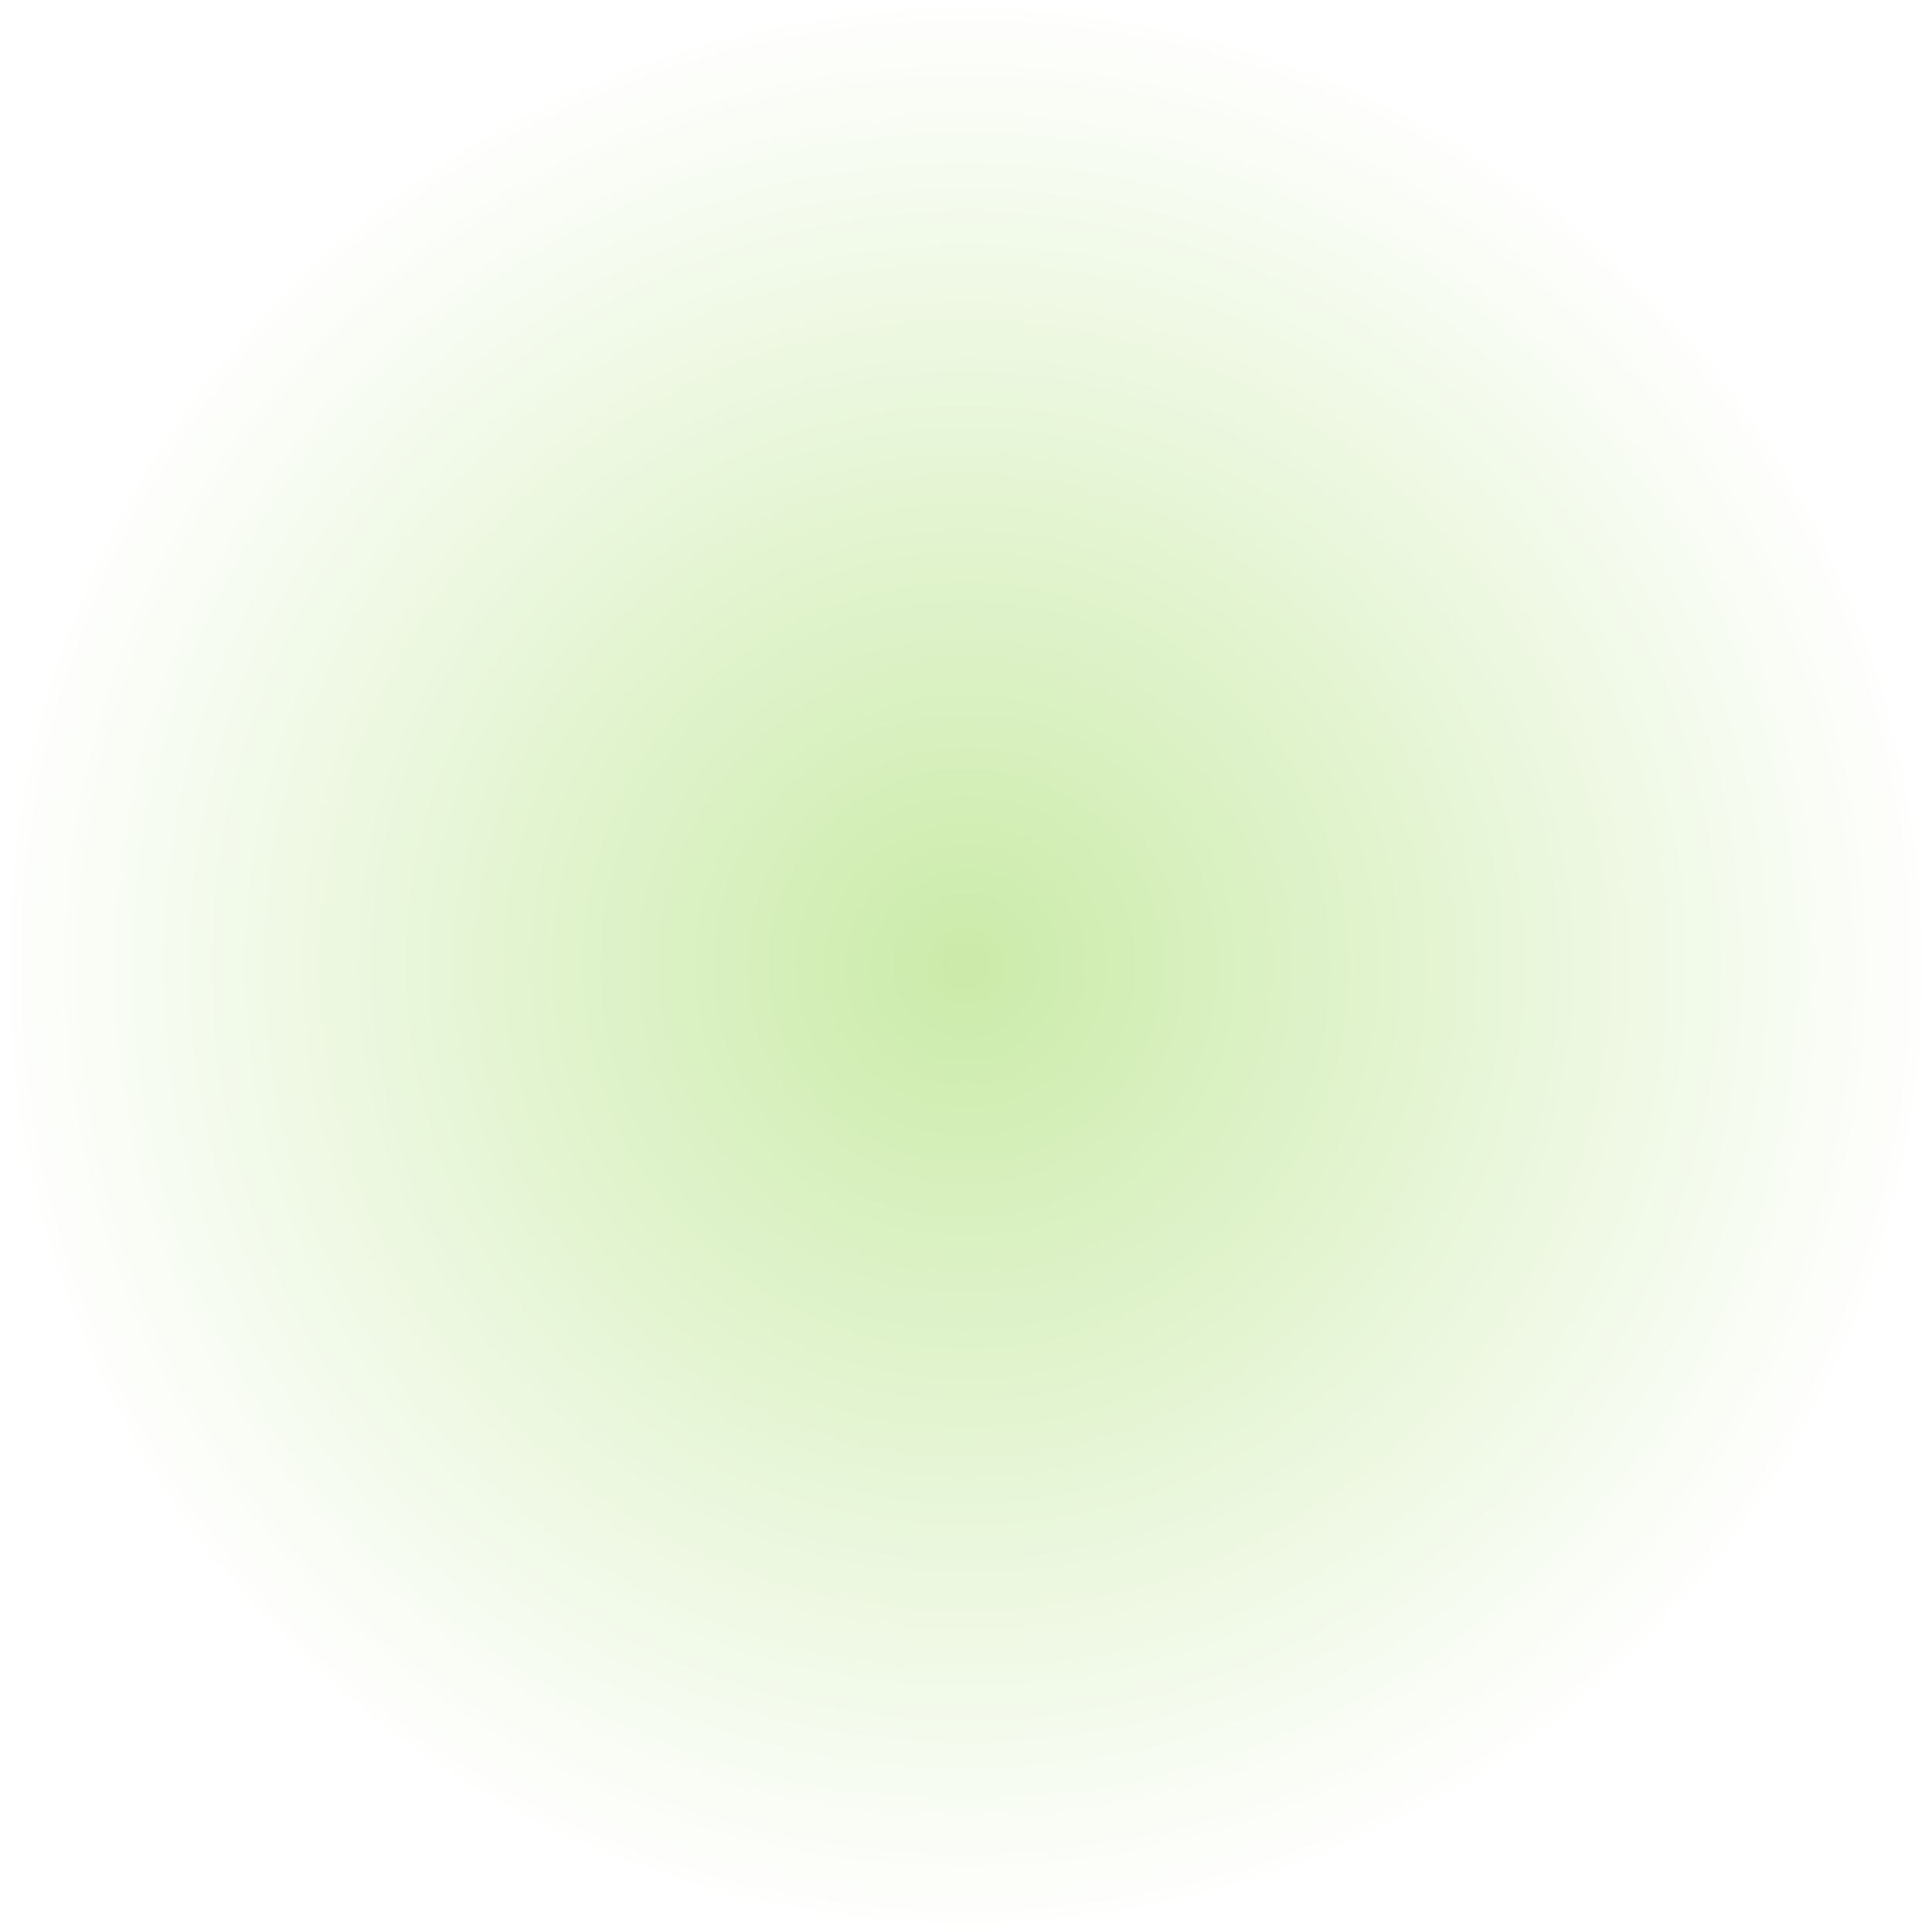
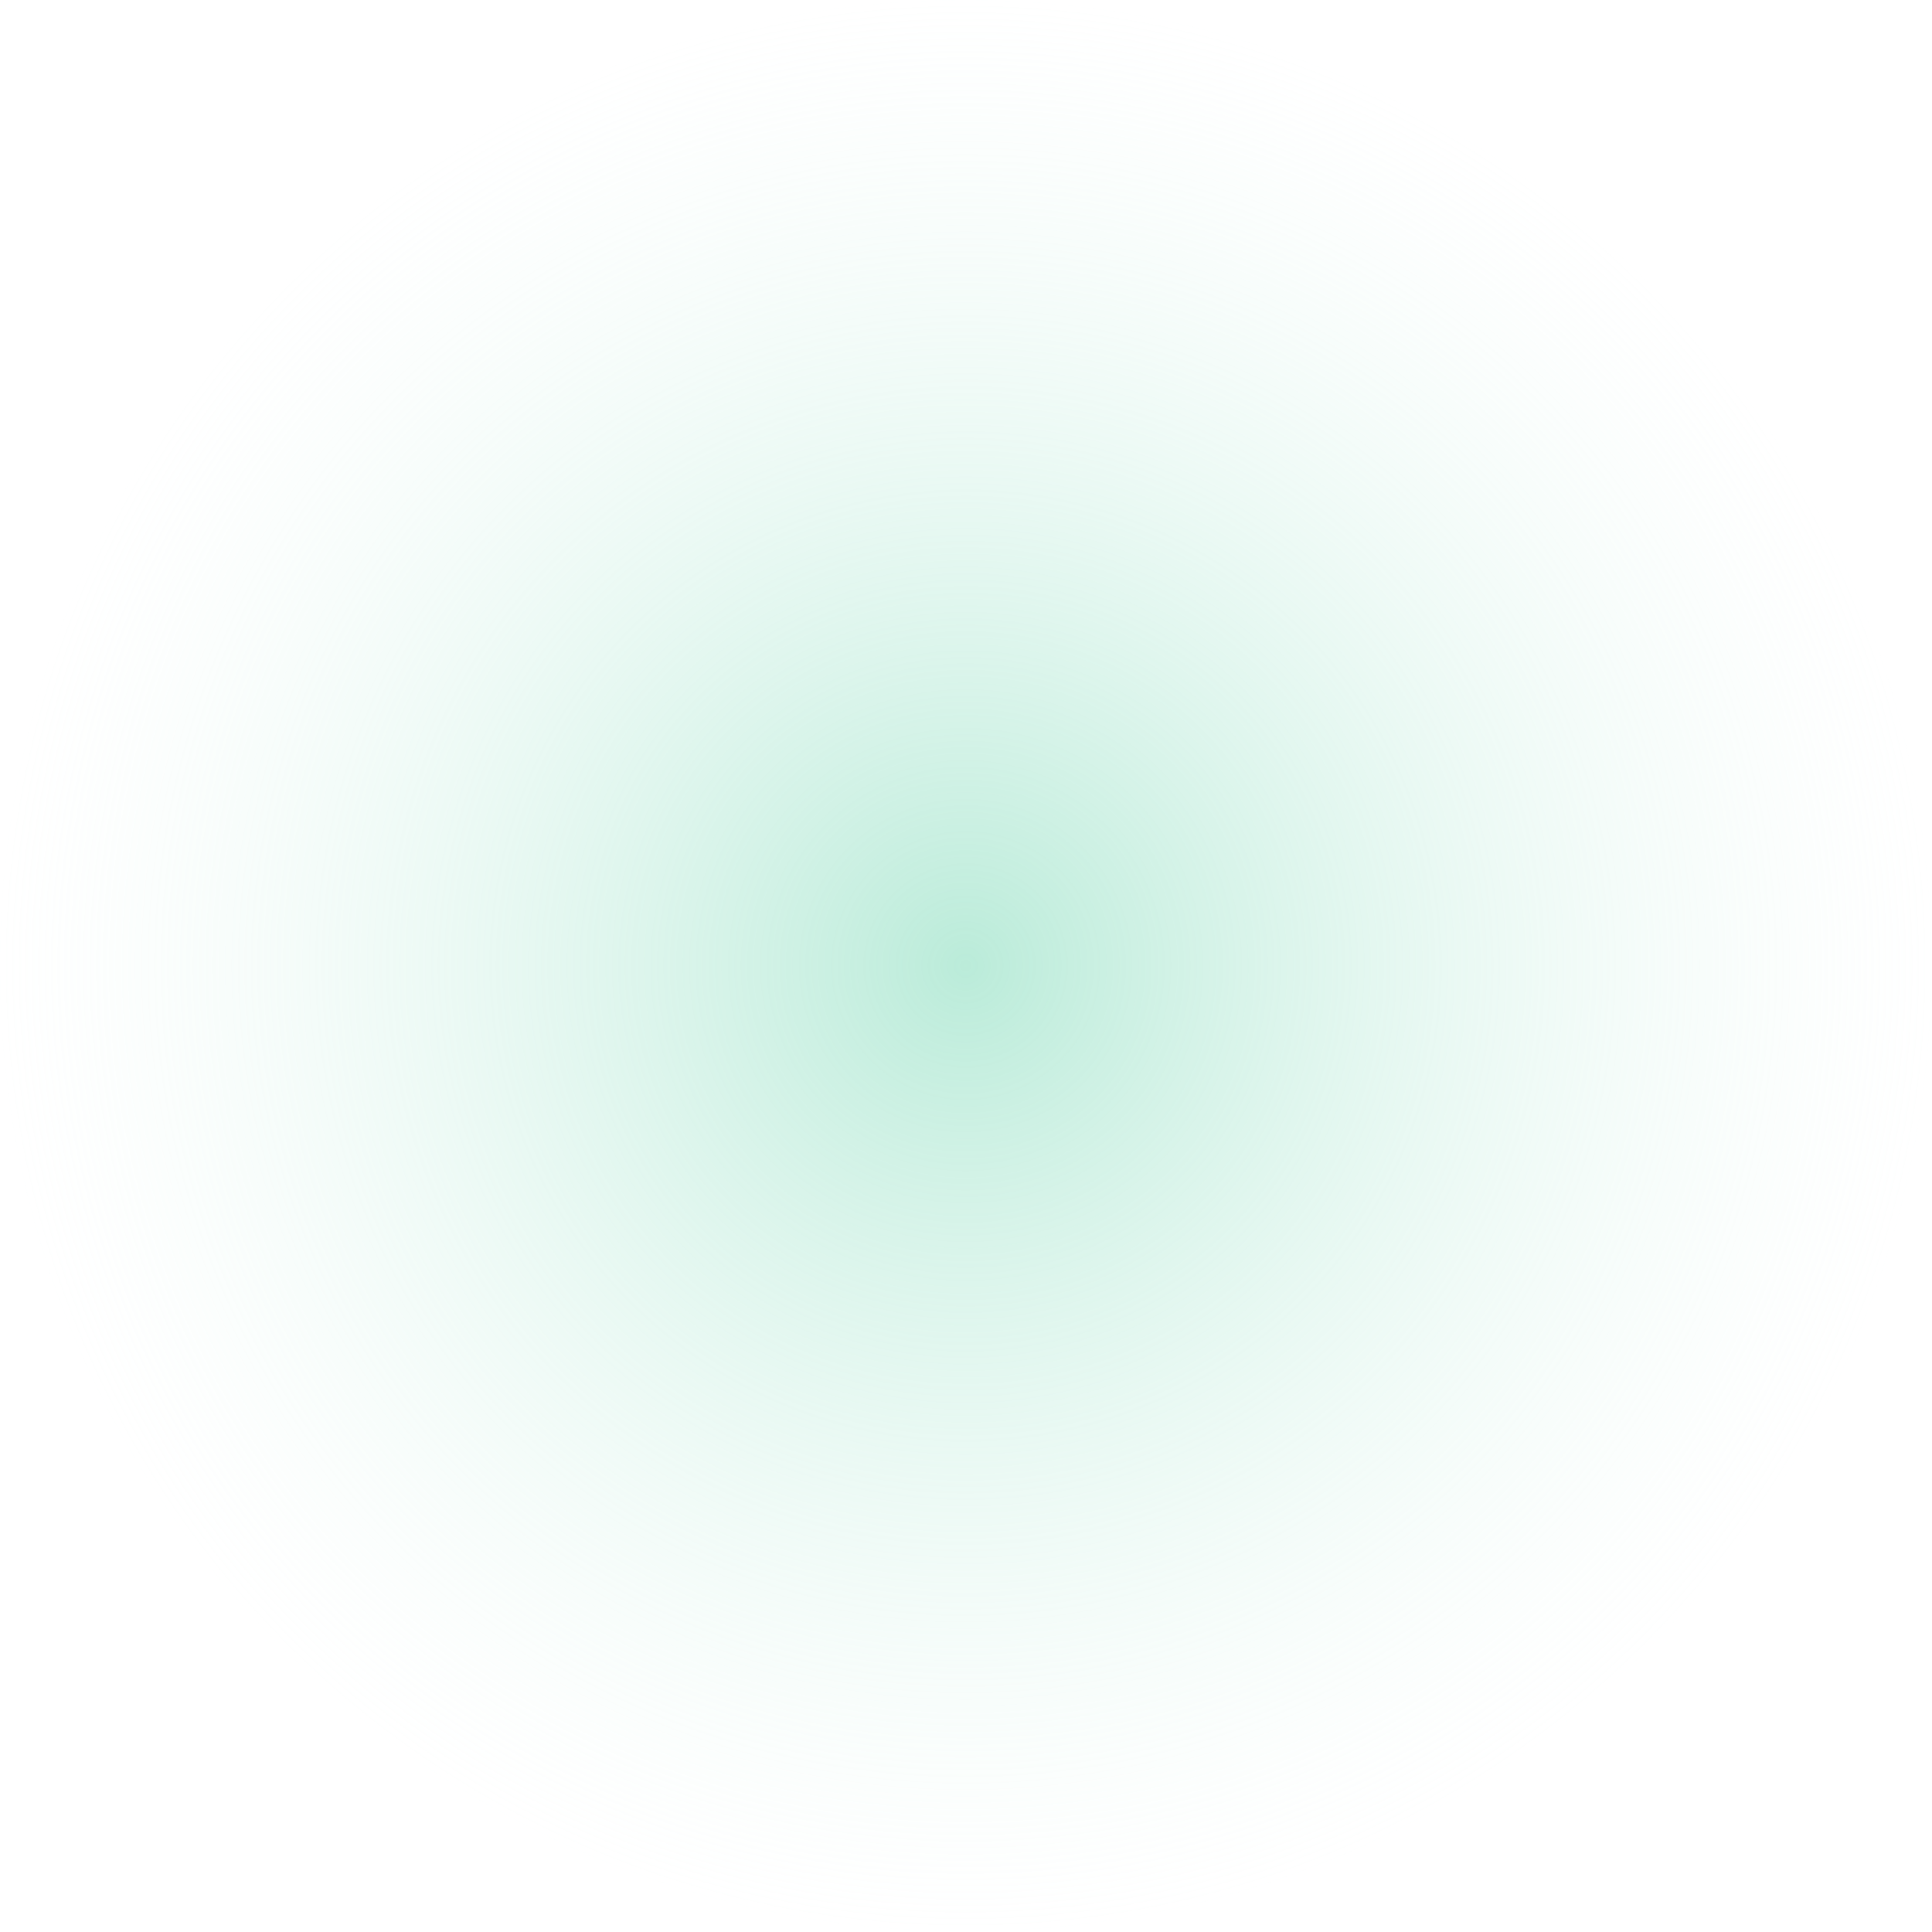
<svg xmlns="http://www.w3.org/2000/svg" width="303" height="303" viewBox="0 0 303 303" fill="none">
-   <circle cx="151.5" cy="151.5" r="151.5" fill="url(#paint0_radial_9_49)" />
+   <path d="M303 151.5C303 235.171 235.171 303 151.5 303C67.829 303 0 235.171 0 151.5C0 67.829 67.829 0 151.5 0C235.171 0 303 67.829 303 151.5Z" fill="url(#paint0_radial_92_6)" fill-opacity="0.79" />
  <defs>
-     <radialGradient id="paint0_radial_9_49" cx="0" cy="0" r="1" gradientUnits="userSpaceOnUse" gradientTransform="translate(151.5 151.5) rotate(90) scale(151.5)">
-       <stop stop-color="#CBEBA9" />
-       <stop offset="1" stop-color="white" />
+     <radialGradient id="paint0_radial_92_6" cx="0" cy="0" r="1" gradientUnits="userSpaceOnUse" gradientTransform="translate(151.5 151.5) rotate(90) scale(151.5)">
+       <stop stop-color="#A8E6CF" />
+       <stop offset="1" stop-color="white" stop-opacity="0.25" />
    </radialGradient>
  </defs>
</svg>
